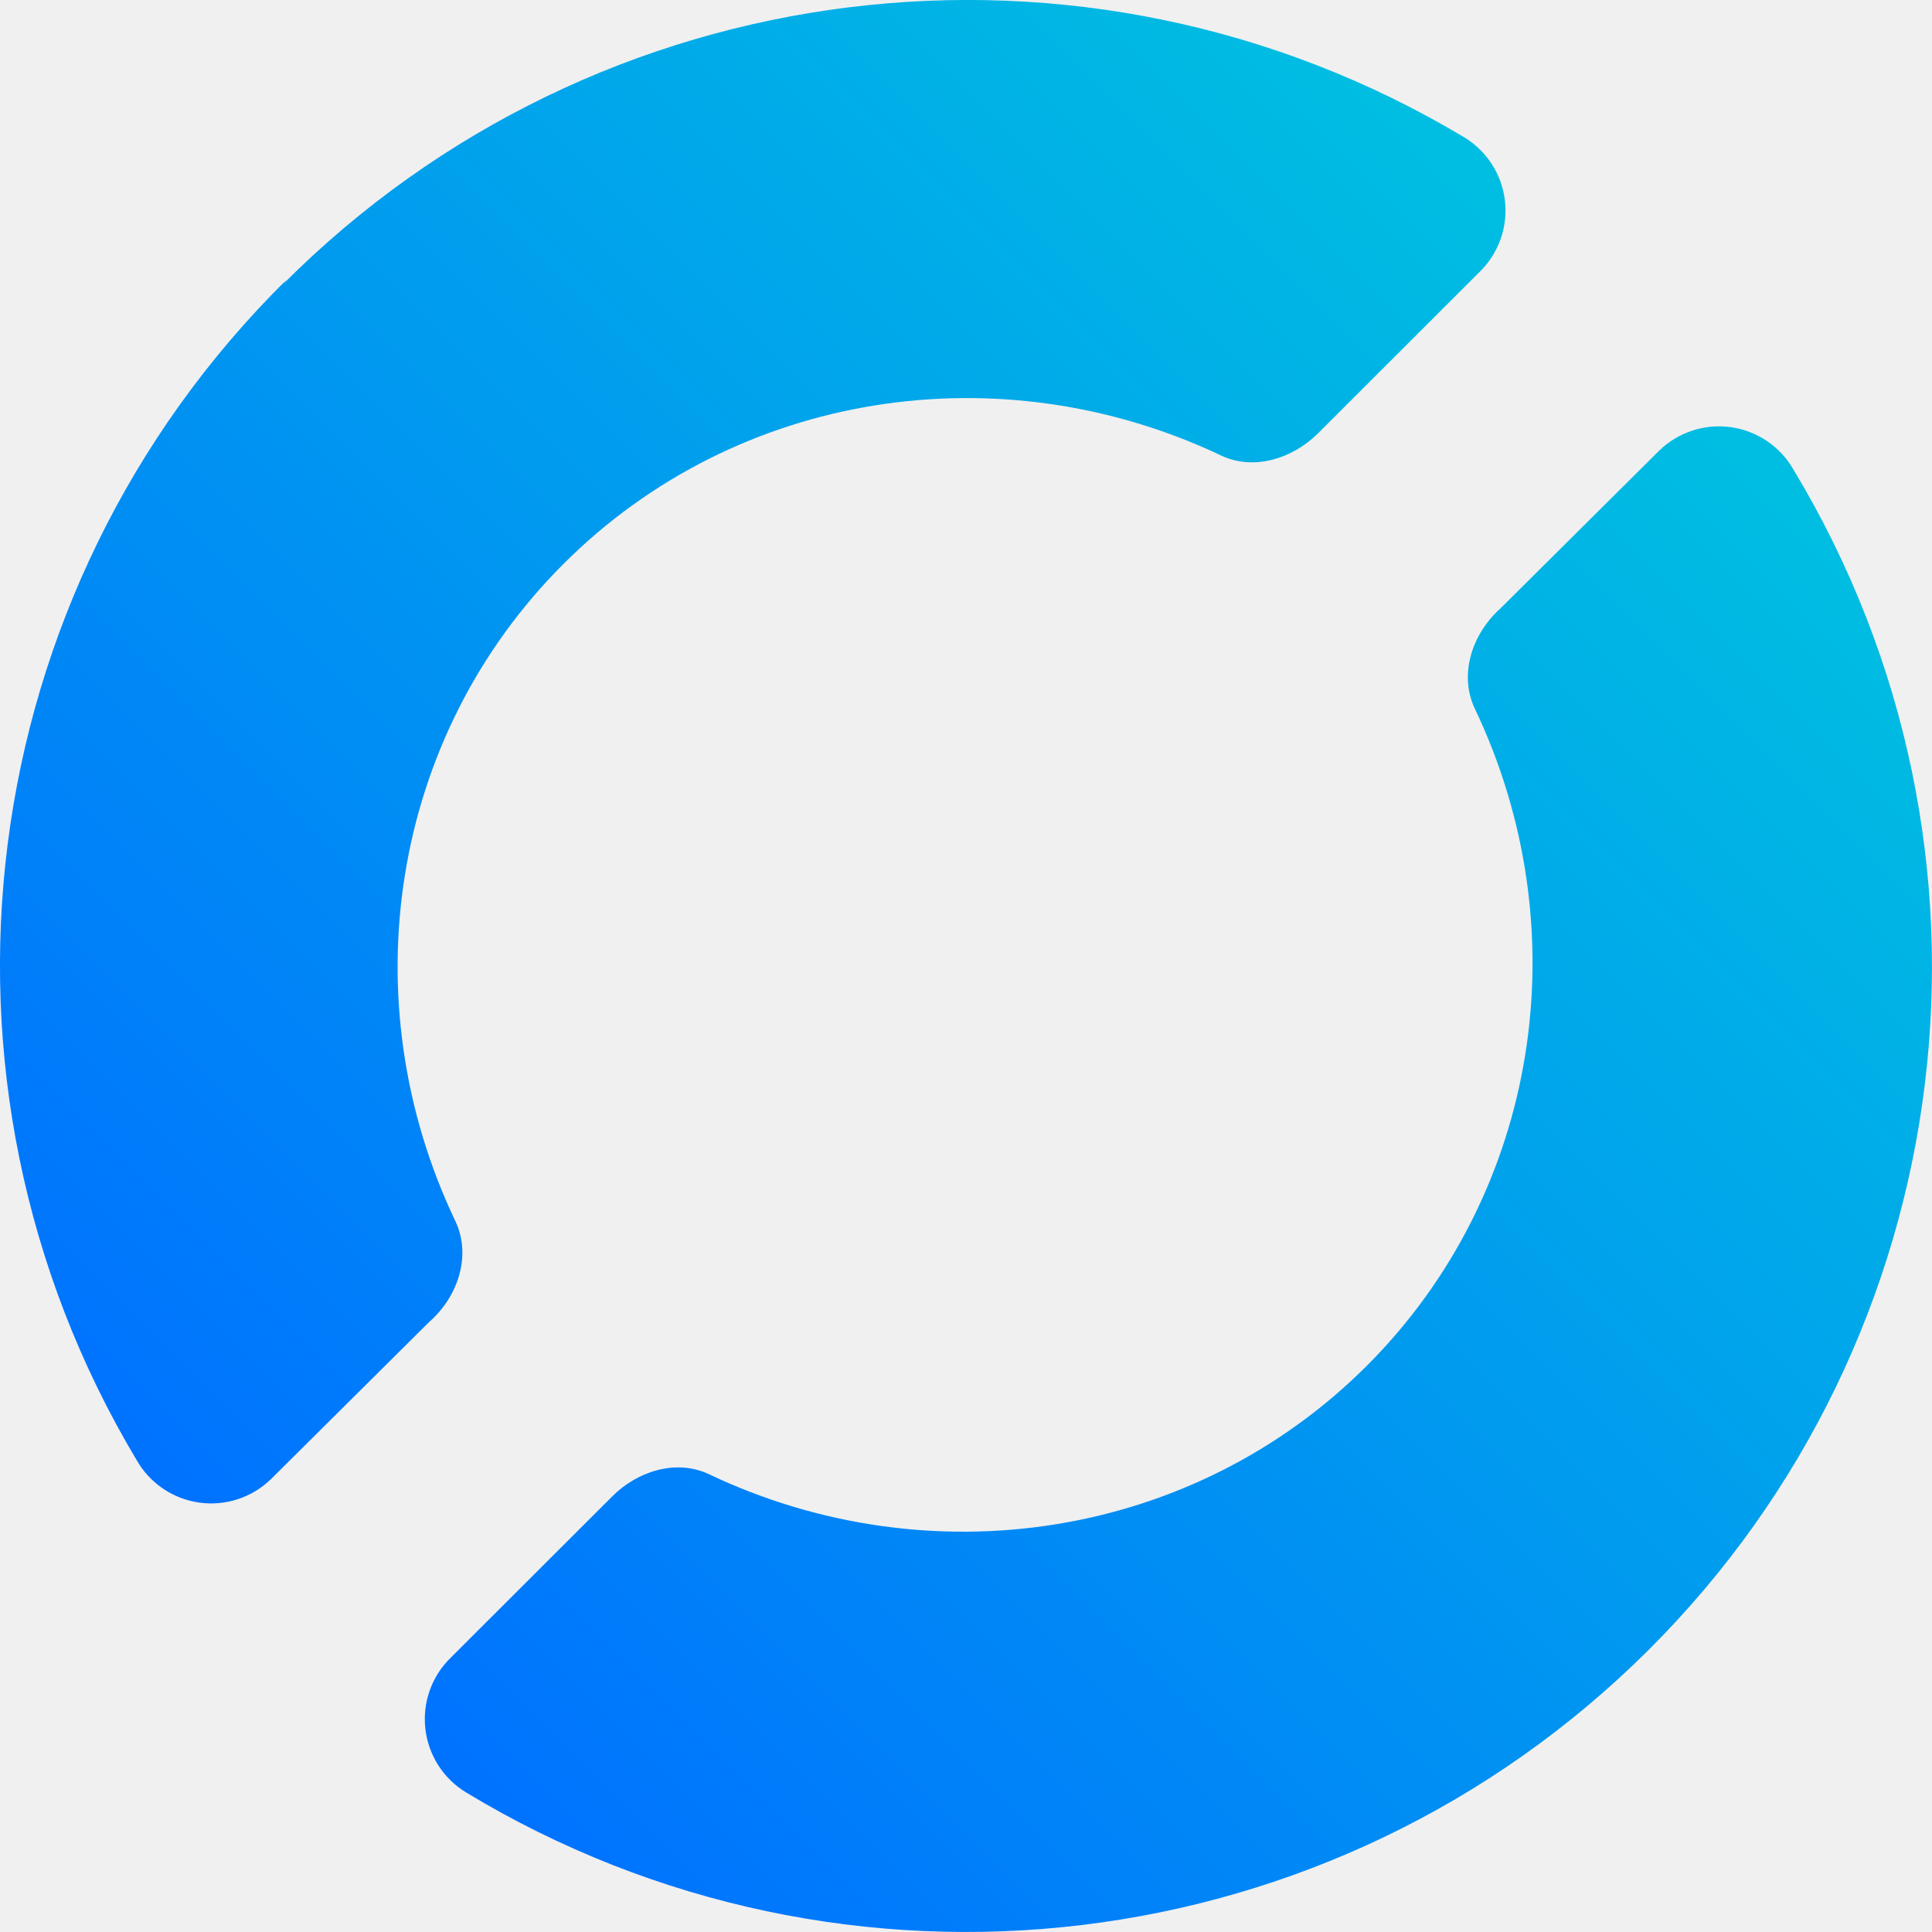
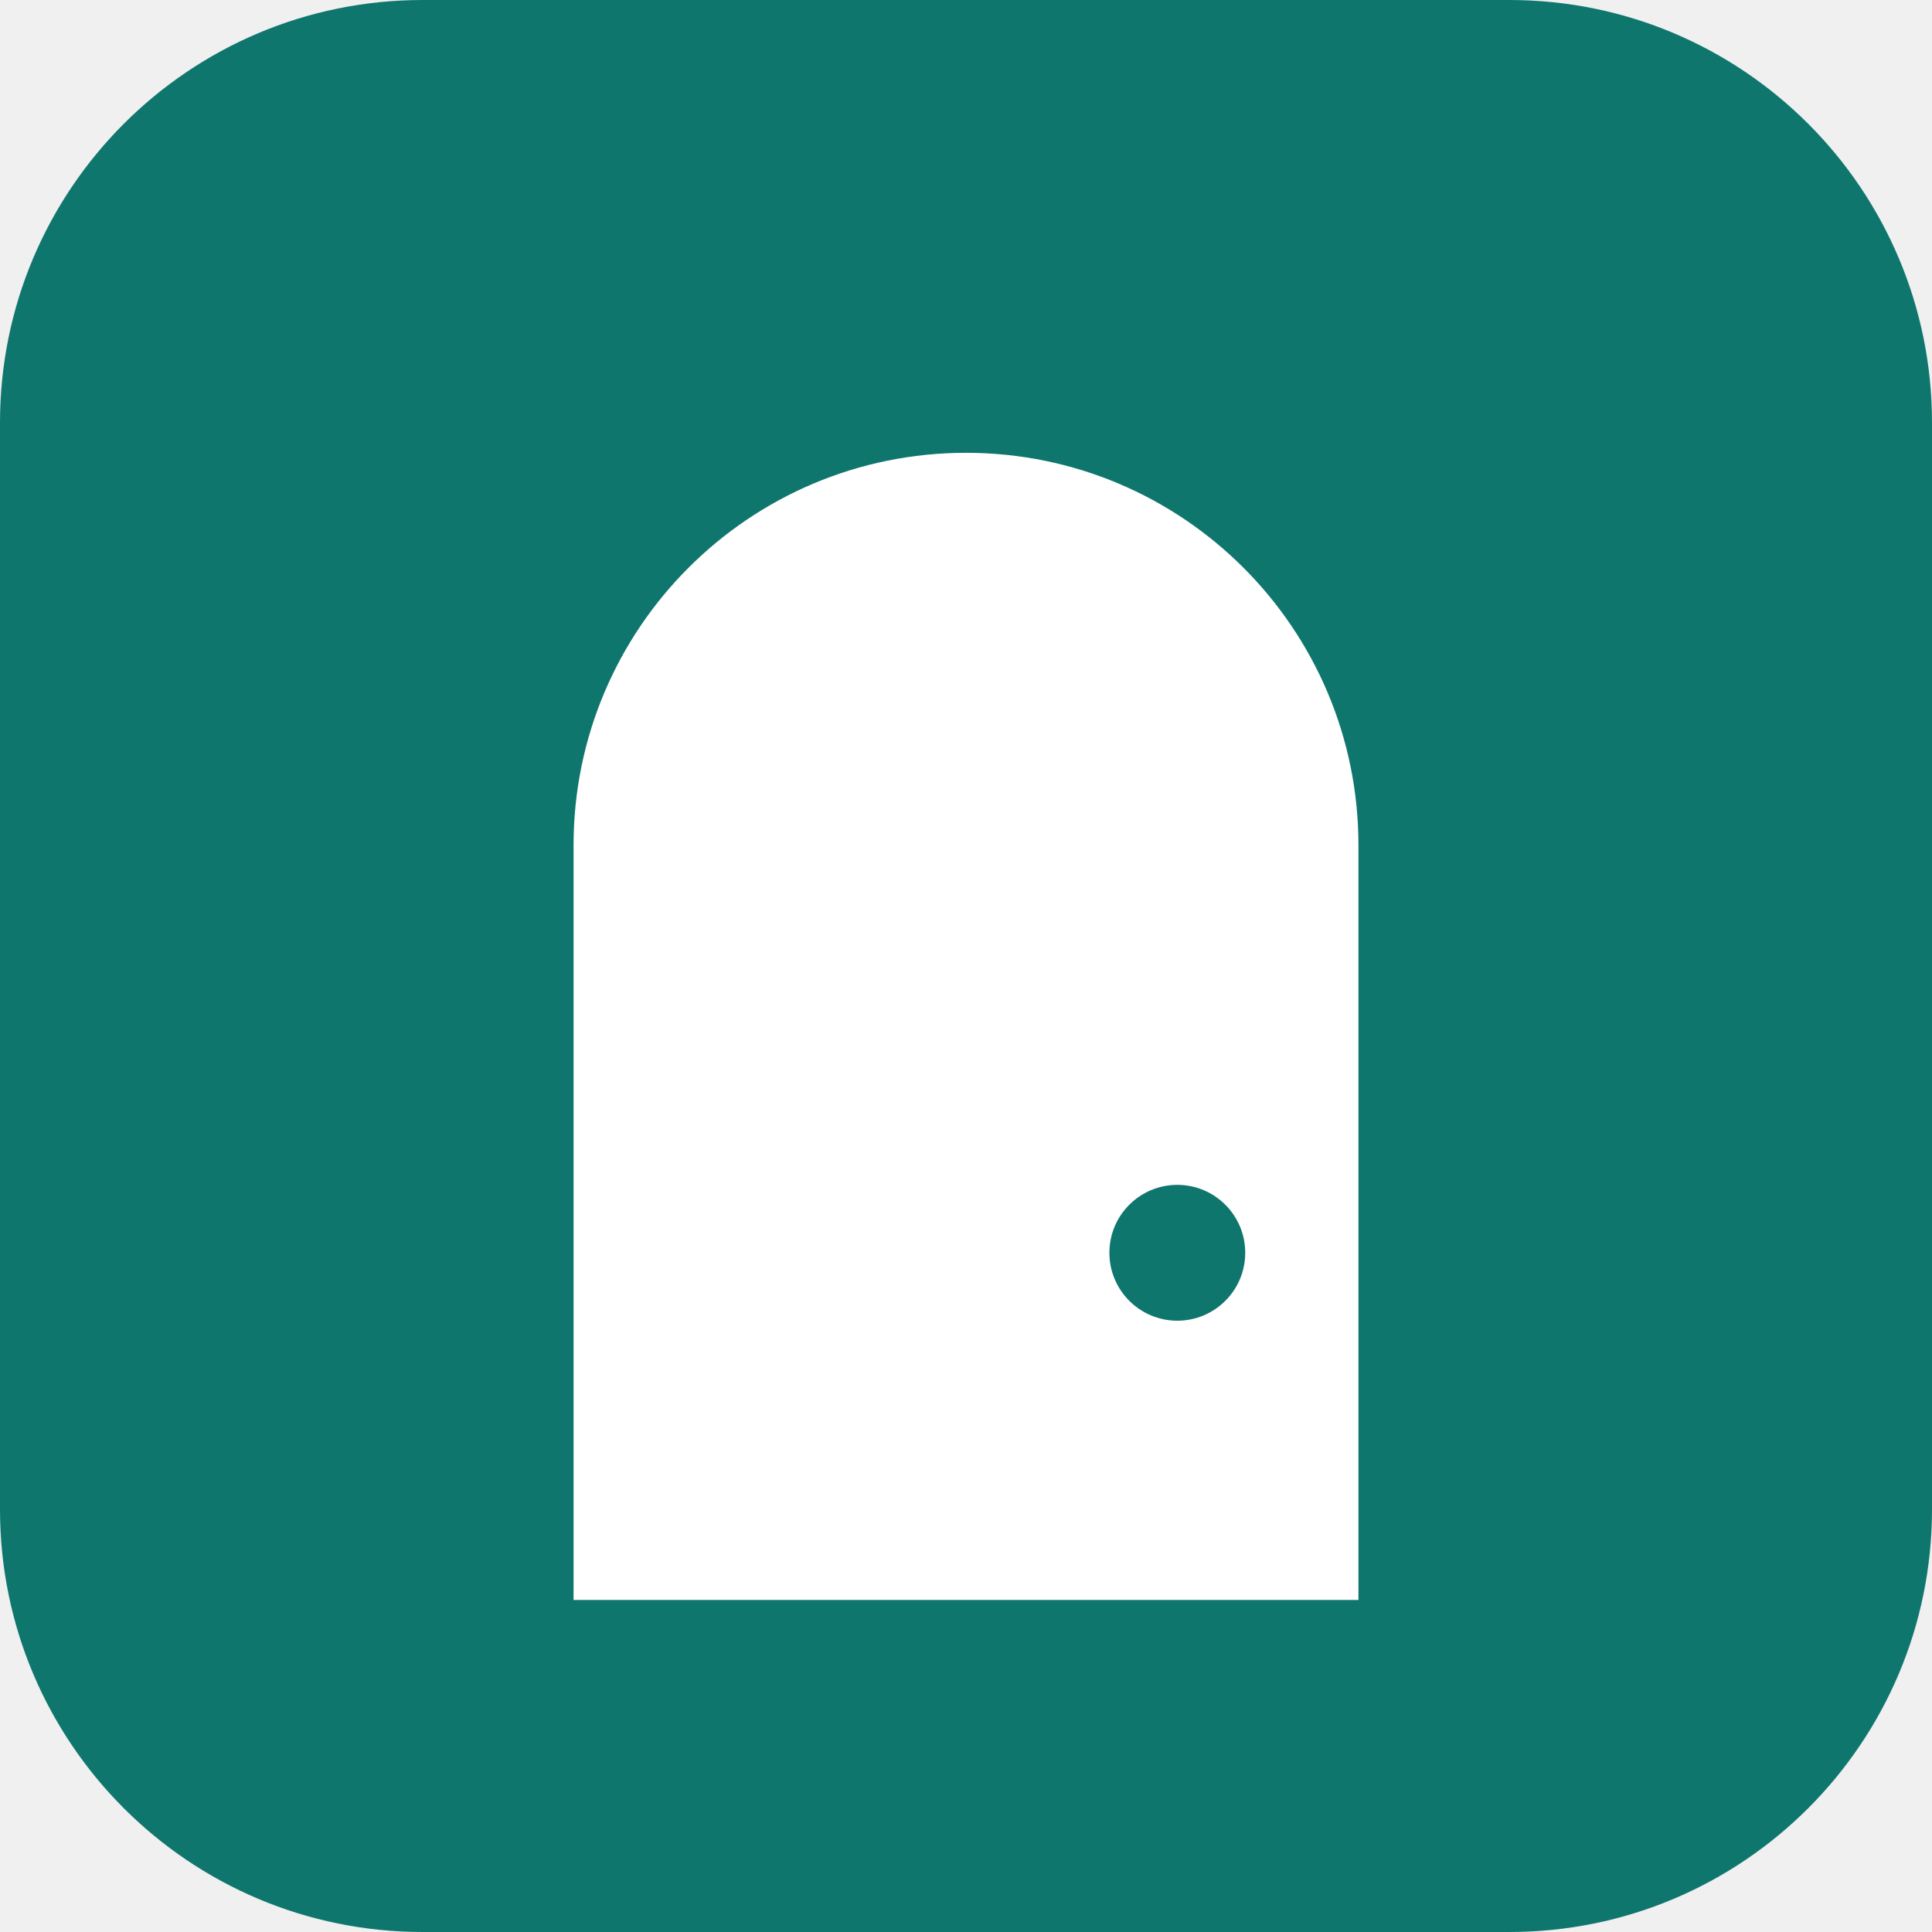
- <svg xmlns="http://www.w3.org/2000/svg" xmlns:xlink="http://www.w3.org/1999/xlink" xml:space="preserve" viewBox="66.993 897.484 26 26">
-   <linearGradient id="a" x1=".148" x2=".845" y1=".851" y2=".154" gradientTransform="matrix(26.301 0 0 26.331 90.674 911.757)" gradientUnits="userSpaceOnUse">
-     <stop offset="0" stop-color="#0071ff" />
-     <stop offset="1" stop-color="#00bfe1" />
-   </linearGradient>
-   <defs>
-     <linearGradient xlink:href="#a" id="b" x1=".148" x2=".845" y1=".851" y2=".154" gradientTransform="matrix(26.00048 0 0 25.99935 66.993 897.485)" gradientUnits="userSpaceOnUse" />
-   </defs>
-   <path fill="url(#b)" d="m89.318 903.552-2.135 2.122c-.376.337-.558.879-.347 1.337 1.422 2.976.882 6.524-1.452 8.856-2.335 2.331-5.887 2.87-8.866 1.449-.439-.197-.954-.03-1.292.312l-2.17 2.167a1.154 1.154 0 0 0 .208 1.81 13.005 13.005 0 0 0 15.91-1.912 12.97 12.97 0 0 0 1.956-15.887 1.154 1.154 0 0 0-1.812-.254zm-18.467-2.305a12.969 12.969 0 0 0-2.02 15.885 1.154 1.154 0 0 0 1.812.254l2.124-2.11c.385-.336.572-.884.359-1.348-1.423-2.976-.884-6.524 1.451-8.856 2.334-2.332 5.887-2.871 8.866-1.45.434.194.942.033 1.281-.3l2.182-2.18a1.152 1.152 0 0 0-.208-1.81 13.009 13.009 0 0 0-15.893 1.973z" />
+ <svg xmlns="http://www.w3.org/2000/svg" viewBox="0 0 256 256">
+   <rect width="256" height="256" rx="56" fill="#0F766E" />
+   <path d="M76 212V112a52 52 0 0 1 104 0V212z" fill="#FFFFFF" />
+   <circle cx="156" cy="166" r="9" fill="#0F766E" />
</svg>
